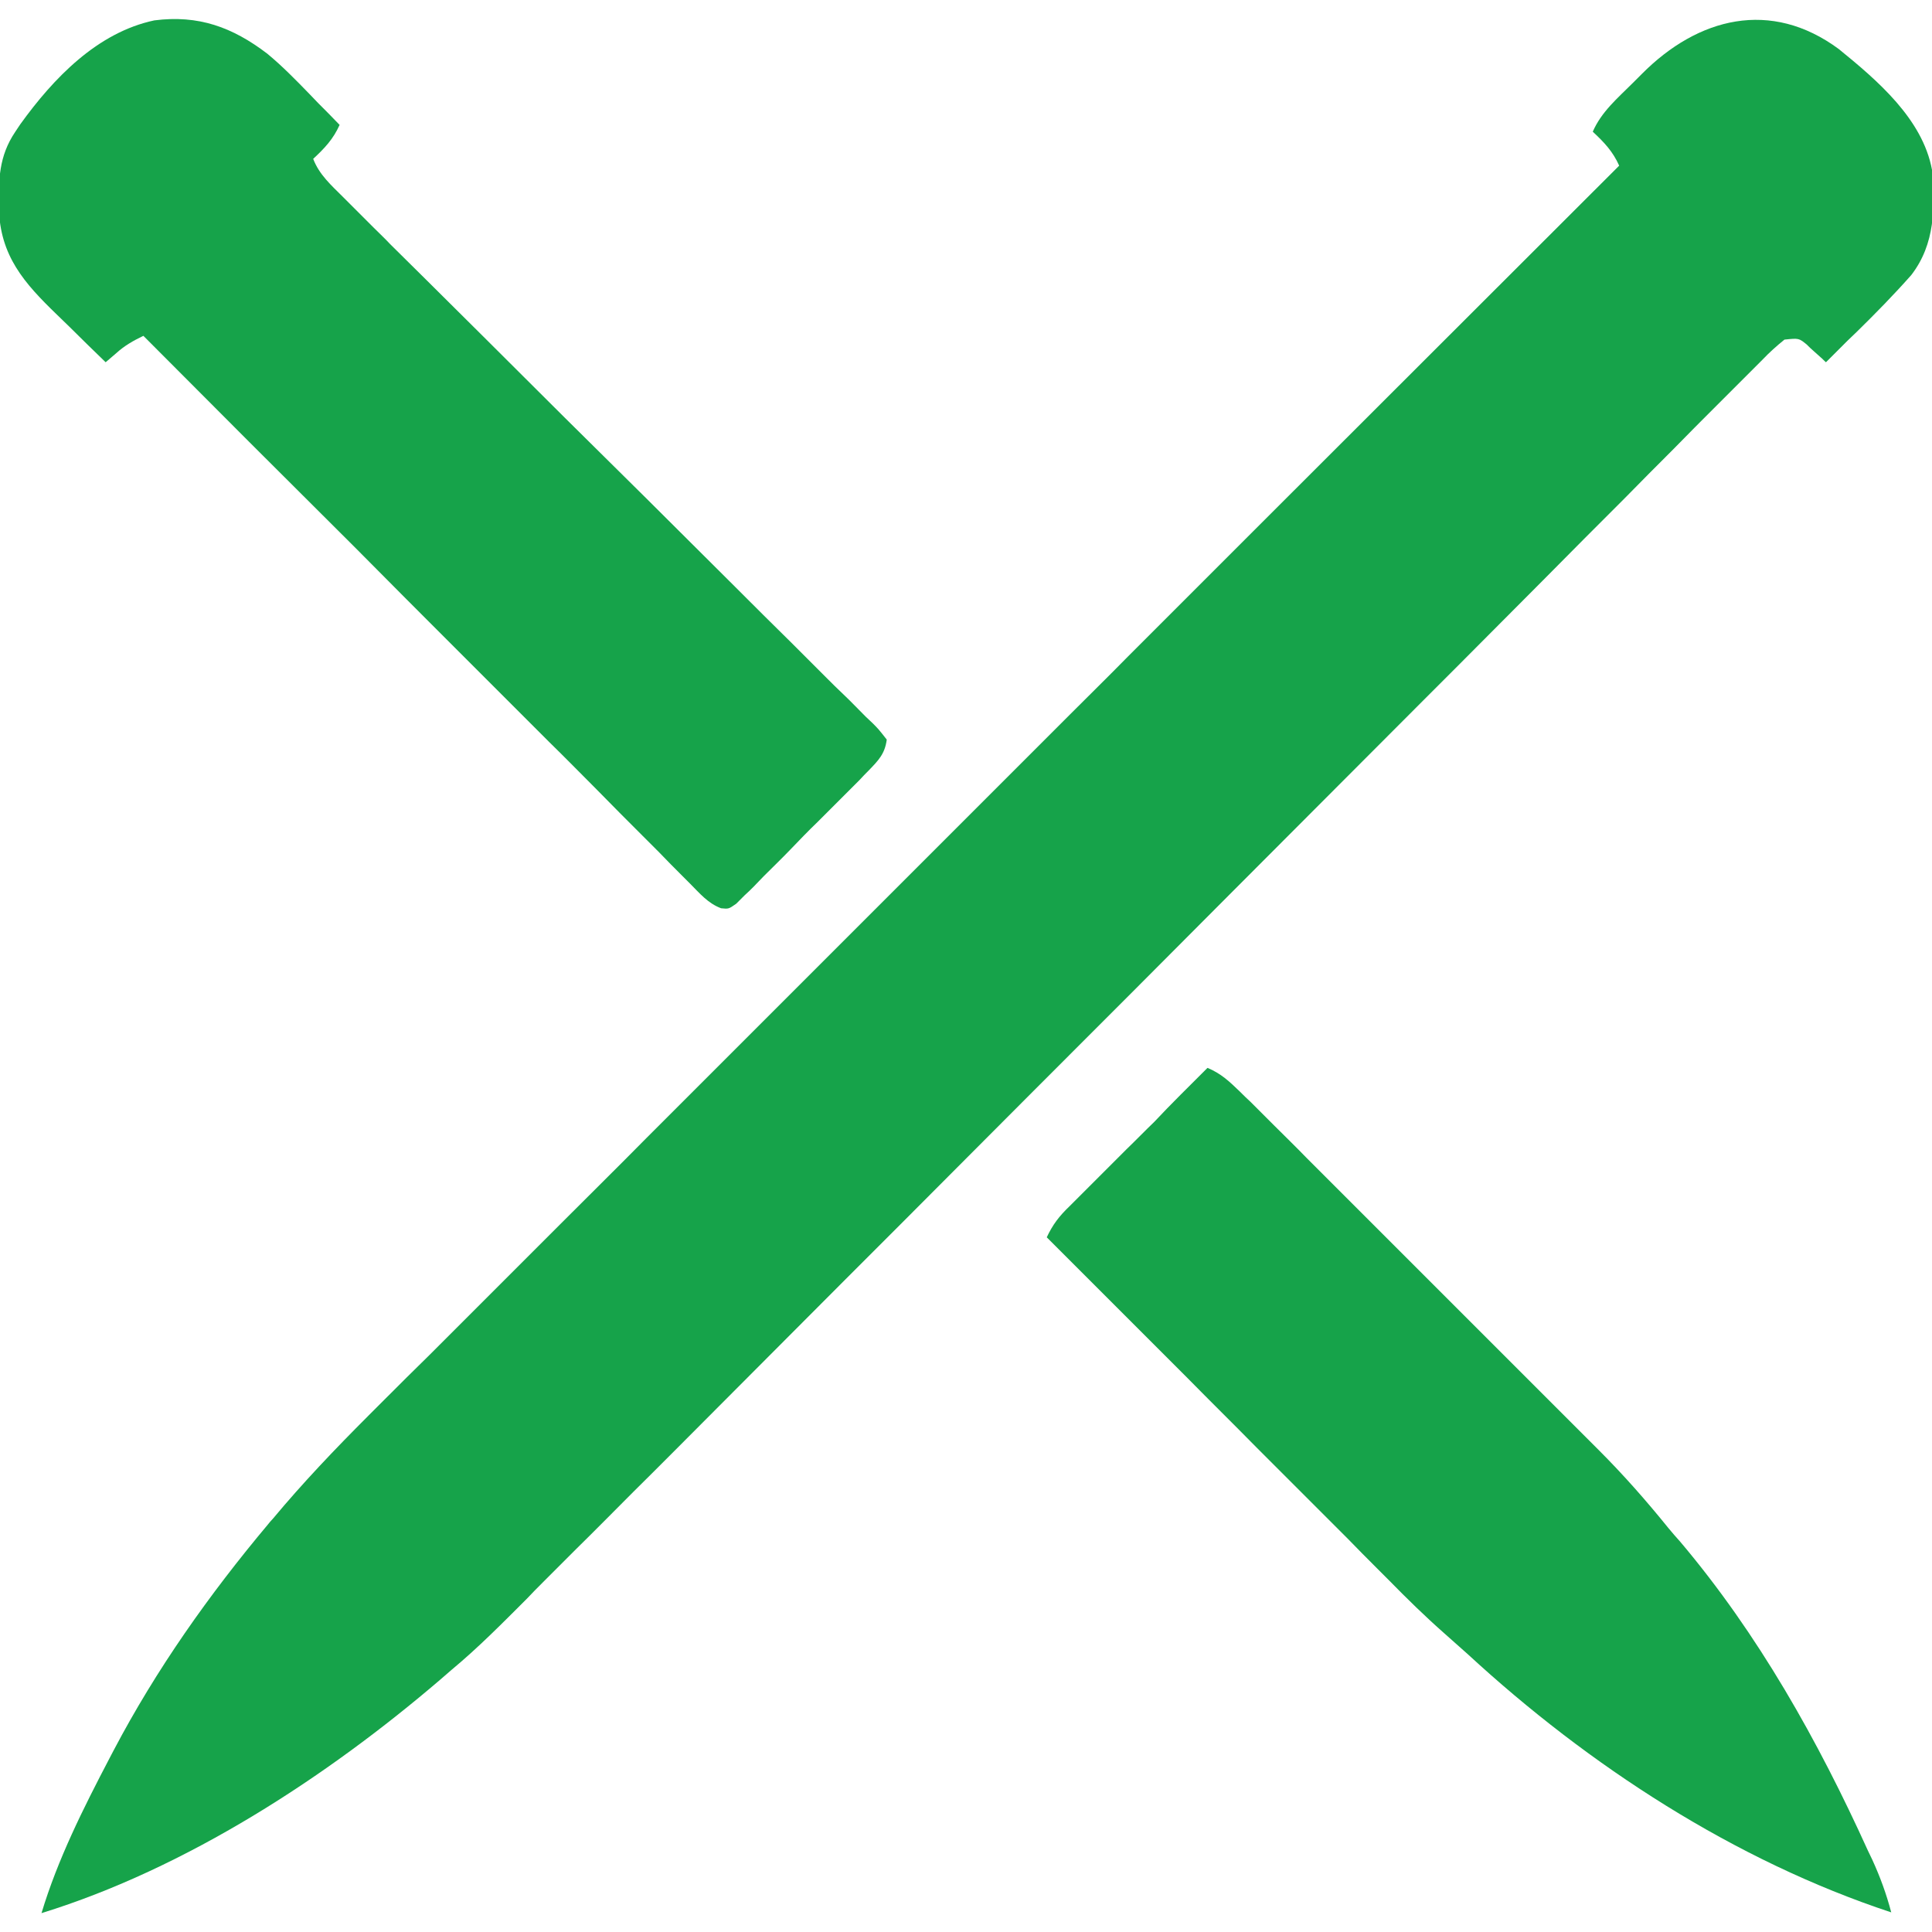
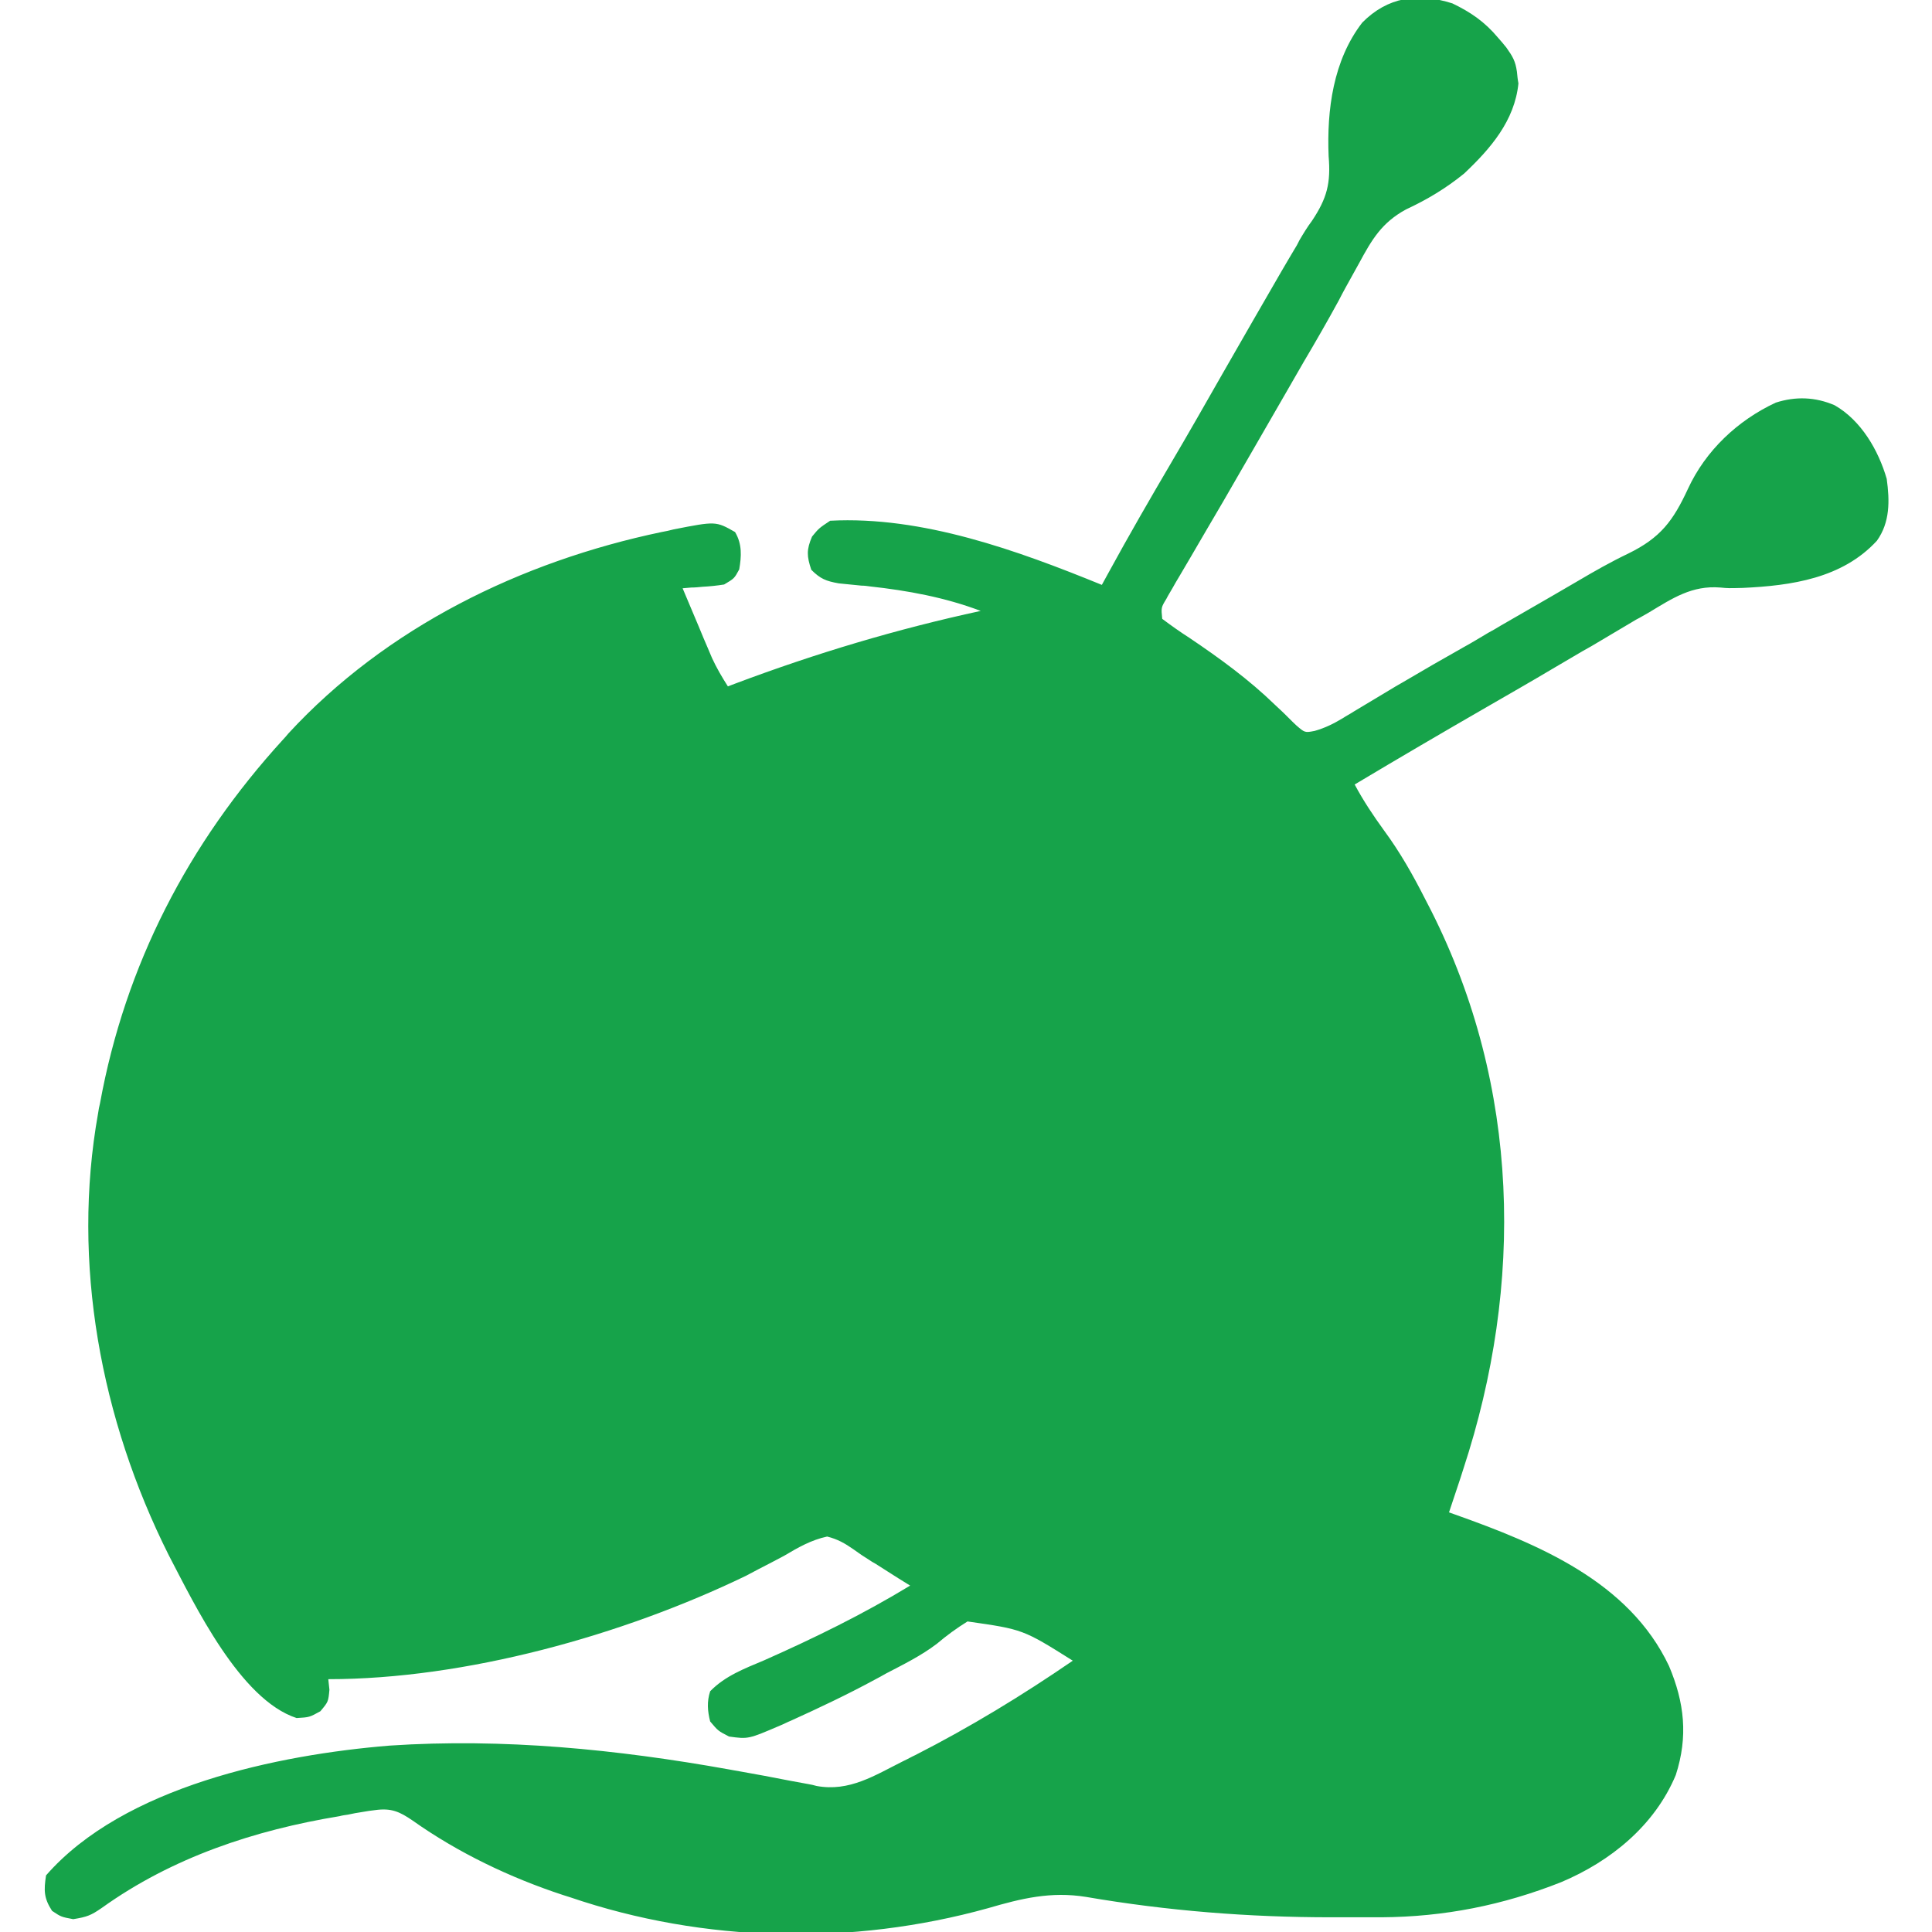
<svg xmlns="http://www.w3.org/2000/svg" viewBox="0 0 512 512" style="fill:#16A34A" width="32" height="32">
-   <path d="M487.3,13c10.2,8.3,22.2,18.5,24.7,32c0.8,9.9,0.9,19.6-5.5,27.9c-4.6,5.2-9.5,10.2-14.5,15.1c-0.8,0.8-1.6,1.5-2.4,2.3 c-1.9,1.9-3.8,3.8-5.7,5.7c-0.5-0.4-0.9-0.9-1.4-1.3c-0.9-0.8-0.9-0.8-1.9-1.7c-0.9-0.8-0.9-0.8-1.8-1.7c-2.1-1.7-2.1-1.7-5.9-1.3 c-2.1,1.7-4,3.4-5.9,5.4c-0.6,0.6-1.2,1.2-1.8,1.8c-2,2-3.9,3.9-5.9,5.9c-1.4,1.4-2.8,2.8-4.3,4.3c-3.9,3.9-7.8,7.8-11.7,11.8 c-4.2,4.2-8.4,8.4-12.6,12.7c-7.3,7.3-14.6,14.6-21.9,22c-7.7,7.7-15.3,15.4-23,23.1c-0.7,0.7-0.7,0.7-1.4,1.4 c-2.4,2.4-4.8,4.8-7.3,7.3c-17.2,17.2-34.3,34.4-51.5,51.6c-16.6,16.7-33.3,33.4-50,50.1c-0.5,0.5-1,1-1.6,1.6 c-11.7,11.7-23.4,23.5-35.1,35.2c-1,1-2,2-3,3c-1,1-2,2-3,3c-0.5,0.5-1,1-1.5,1.5c-2.5,2.5-4.9,4.9-7.4,7.4 c-11.5,11.5-23,23.1-34.5,34.6c-7.2,7.2-14.4,14.5-21.7,21.7c-5,5-9.9,10-14.9,14.9c-3,3-6,6-9.1,9.1c-1.4,1.4-2.8,2.8-4.1,4.2 c-6.5,6.5-12.9,13-20,18.9c-1,0.9-2,1.7-3,2.6C86.7,470.8,49.5,495.1,11,507c4.3-14.3,11.1-27.8,18-41c0.4-0.7,0.7-1.4,1.1-2.1 C41.4,442.4,55.4,422.6,71,404c0.4-0.5,0.8-1,1.3-1.5c8-9.6,16.5-18.5,25.3-27.3c1.4-1.4,2.9-2.9,4.3-4.3c3.9-3.9,7.8-7.8,11.8-11.7 c4.2-4.2,8.5-8.5,12.7-12.7c7.3-7.3,14.7-14.7,22-22c7.7-7.7,15.4-15.3,23-23c0.5-0.5,1-1,1.5-1.5c2.4-2.4,4.9-4.9,7.3-7.3 c17.2-17.2,34.4-34.4,51.6-51.6c16.7-16.7,33.4-33.4,50.1-50.1c0.5-0.5,1-1,1.6-1.6c5.2-5.2,10.4-10.3,15.5-15.5 c10.5-10.5,21.1-21.1,31.6-31.6c0.5-0.5,1-1,1.5-1.5c32.3-32.3,64.7-64.6,97-96.9c-1.7-3.8-4-6.2-7-9c2.3-5.3,6.6-8.9,10.6-12.9 c0.8-0.8,1.6-1.6,2.4-2.4C450,4.6,469.3-0.3,487.3,13z" />
-   <path d="M70.8,14.2c4,3.3,7.6,7,11.2,10.7c0.8,0.8,1.5,1.6,2.3,2.4c1.9,1.9,3.8,3.8,5.7,5.8c-1.7,3.8-4,6.2-7,9 c1.6,4.2,4.8,7,7.9,10.1c0.6,0.6,1.2,1.2,1.9,1.9c2.1,2.1,4.1,4.1,6.2,6.2c1.5,1.5,3,2.9,4.4,4.4c3.2,3.2,6.4,6.3,9.6,9.5 c5,5,10.1,10,15.1,15c14.3,14.3,28.6,28.5,43,42.7c7.9,7.9,15.8,15.7,23.7,23.6c5,5,10,10,15,14.9c3.1,3.1,6.2,6.2,9.3,9.3 c1.4,1.4,2.9,2.9,4.4,4.3c2,1.9,3.9,3.9,5.9,5.9c0.6,0.6,1.2,1.1,1.8,1.7c1.6,1.6,1.6,1.6,3.8,4.4c-0.5,3.8-2.2,5.5-4.8,8.2 c-0.8,0.8-1.6,1.6-2.4,2.5c-0.9,0.9-1.8,1.8-2.7,2.7c-0.9,0.9-1.8,1.8-2.7,2.7c-1.9,1.9-3.8,3.8-5.7,5.7c-2.5,2.4-4.9,4.9-7.3,7.4 c-2.3,2.4-4.7,4.7-7,7c-0.9,0.9-1.7,1.8-2.6,2.7c-0.8,0.8-1.6,1.6-2.5,2.4c-0.7,0.7-1.4,1.4-2.2,2.2c-2,1.4-2,1.4-4,1.2 c-3.5-1.3-5.7-4-8.3-6.6c-0.6-0.6-1.2-1.2-1.9-1.9c-2.1-2.1-4.2-4.2-6.2-6.3c-1.5-1.5-3-3-4.5-4.5c-4-4-8.1-8.1-12.1-12.2 c-4.2-4.2-8.4-8.5-12.7-12.7c-8-8-16-16-24-24c-9.1-9.1-18.2-18.2-27.3-27.4C75.4,126.5,56.7,107.8,38,89c-2.7,1.3-5,2.6-7.2,4.6 c-1.4,1.2-1.4,1.2-2.8,2.4c-3.2-3.1-6.4-6.2-9.6-9.4c-1.1-1.1-2.2-2.1-3.3-3.2C6.4,75,0,67.8-0.3,55.1C-0.4,47.6-0.3,41.4,4,35 c0.5-0.7,0.9-1.4,1.4-2.1C14.2,20.7,25.8,8.6,40.9,5.4C52.6,3.9,61.6,7.2,70.8,14.2z" />
-   <path d="M320,283c3.6,1.5,5.8,3.6,8.6,6.3c0.9,0.9,1.8,1.8,2.8,2.7c1,1,2,2,3,3c1.1,1.1,2.1,2.1,3.2,3.2c2.9,2.9,5.8,5.7,8.6,8.6 c3,3,6,6,9,9c5.1,5.1,10.1,10.1,15.2,15.2c5.8,5.8,11.7,11.7,17.5,17.5c5,5,10.1,10.1,15.1,15.1c3,3,6,6,9,9 c2.8,2.8,5.7,5.7,8.5,8.5c1,1,2.1,2.1,3.1,3.1c6.6,6.6,12.6,13.4,18.5,20.7c1,1.2,2.1,2.5,3.2,3.7c20.7,24.5,36.5,52.7,49.7,81.8 c0.4,0.8,0.8,1.7,1.2,2.5c2.1,4.6,3.7,9,5,13.9c-41.5-13.7-80.2-38.9-112.2-68.4c-2.1-1.9-4.2-3.7-6.3-5.6c-5.1-4.5-9.9-9.2-14.6-14 c-1-1-2-2-3-3c-2.7-2.7-5.4-5.4-8-8.1c-2.8-2.8-5.6-5.6-8.4-8.4c-5.3-5.3-10.6-10.6-15.9-15.9c-6-6.1-12.1-12.1-18.1-18.2 c-12.4-12.4-24.9-24.9-37.3-37.3c1.6-3.4,3.3-5.6,6-8.2c1.2-1.2,1.2-1.2,2.5-2.5c0.9-0.9,1.8-1.8,2.7-2.7c0.9-0.9,1.8-1.8,2.7-2.7 c2.4-2.4,4.8-4.8,7.2-7.2c2.5-2.4,4.9-4.9,7.4-7.3C310.3,292.6,315.2,287.8,320,283z" />
+   <path d="M384.9,0.9c4.8,2.3,8.6,4.9,12.1,9.1c0.7,0.8,1.5,1.7,2.2,2.6c1.7,2.4,2.4,3.6,2.8,6.4c0.1,1,0.2,2.1,0.4,3.1 C401.4,32,395,39.4,388,46c-4.8,3.9-9.8,6.9-15.4,9.5c-6.4,3.5-9,7.9-12.4,14.2c-1.2,2.2-2.4,4.3-3.6,6.5c-0.6,1.1-1.2,2.2-1.8,3.4 c-3,5.5-6.1,10.9-9.3,16.3c-1.3,2.2-2.5,4.4-3.8,6.6c-3.1,5.4-6.3,10.9-9.4,16.3c-1.2,2.1-2.5,4.3-3.7,6.4 c-2.9,5.1-5.9,10.2-8.9,15.3c-1.4,2.4-2.8,4.8-4.2,7.2c-1,1.7-2,3.4-3,5.1c-0.9,1.5-0.9,1.5-1.8,3.1c-0.5,0.9-1.1,1.8-1.6,2.8 c-1.4,2.3-1.4,2.3-1.1,5.3c2.4,1.8,4.8,3.5,7.3,5.1c8,5.4,15.7,11,22.6,17.7c0.5,0.5,1,0.9,1.5,1.4c1.4,1.3,2.7,2.7,4.1,4 c2.3,2,2.3,2,4.9,1.5c2.8-0.8,5-1.9,7.5-3.4c0.9-0.6,1.9-1.1,2.8-1.7c1-0.6,2-1.2,3-1.8c2.2-1.3,4.3-2.6,6.5-3.9 c1.1-0.7,2.2-1.3,3.4-2c5.4-3.2,10.8-6.3,16.3-9.4c2.2-1.2,4.3-2.5,6.5-3.8c1.1-0.6,2.2-1.2,3.3-1.9c2.8-1.6,5.7-3.3,8.5-4.9 c1.7-1,3.5-2,5.2-3c2.2-1.3,4.5-2.6,6.7-3.9c4.4-2.6,8.8-5.1,13.4-7.3c8.6-4.2,11.9-8.7,15.8-17.1c4.7-10.2,13.2-18.2,23.3-22.9 c5.3-1.7,10.5-1.5,15.6,0.7c7,4,11.6,11.9,13.8,19.5c0.8,5.8,0.9,11.5-2.6,16.4c-9.2,10-22.7,11.9-35.5,12.5c-3.9,0.1-3.9,0.1-6-0.1 c-7.5-0.6-12.6,2.8-18.9,6.6c-1.1,0.6-2.2,1.3-3.4,1.9c-3.2,1.9-6.4,3.8-9.6,5.7c-1.5,0.9-3,1.8-4.5,2.6c-2.7,1.6-5.3,3.1-8,4.7 c-5.7,3.4-11.5,6.7-17.2,10c-11.8,6.8-23.6,13.7-35.3,20.7c2.3,4.3,4.9,8.2,7.8,12.2c4.2,5.7,7.6,11.7,10.8,18 c0.6,1.1,1.1,2.2,1.7,3.3c23.5,46.6,24.6,98.9,8.5,147.9c-0.4,1.3-0.4,1.3-0.8,2.5c-0.3,0.9-0.6,1.8-0.9,2.7 c-0.7,2.1-1.4,4.2-2.1,6.3c0.6,0.2,1.1,0.4,1.7,0.6c21.9,7.8,46,17.7,56.6,40.1c4.1,9.7,5.1,18.7,1.8,28.9 c-5.6,13.4-17.3,22.9-30.4,28.4c-15.4,6.1-31,9.2-47.6,9.3c-1.3,0-1.3,0-2.5,0c-2.7,0-5.4,0-8.1,0c-0.9,0-1.9,0-2.8,0 c-21.8,0-43.3-1.7-64.9-5.4c-9.3-1.5-17.1,0.4-26,3c-36,10-75.2,9.2-110.7-2.9c-1-0.3-1-0.3-1.9-0.6c-14-4.6-27.8-11.2-39.8-19.7 c-3.5-2.4-5.7-3.4-10-2.8c-1.1,0.1-2.2,0.3-3.4,0.5c-1.3,0.2-2.5,0.4-3.8,0.7c-0.7,0.1-1.5,0.2-2.2,0.4c-22.5,3.7-44.3,10.9-63,24.3 c-2.9,2-3.9,2.4-7.6,3c-3.2-0.6-3.2-0.6-5.6-2.2c-2.2-3.4-2.2-5.4-1.6-9.4c20.6-23.6,61.6-32,91.1-34.4c30.1-2,60.2,1,89.8,6.3 c0.9,0.2,1.8,0.3,2.8,0.5c4.5,0.8,8.9,1.6,13.4,2.5c1.6,0.3,3.3,0.6,4.9,0.9c1.1,0.2,1.1,0.2,2.2,0.5c8.7,1.6,15.4-2.8,23-6.6 c1.1-0.5,2.1-1.1,3.2-1.6c14.5-7.4,28.3-15.8,41.7-25c-13.2-8.3-13.2-8.3-27.9-10.4c-2.9,1.8-5.5,3.7-8.1,5.9 c-4.2,3.2-8.9,5.5-13.5,7.9c-1,0.6-2,1.1-3.1,1.7c-7.2,3.9-14.6,7.4-22.1,10.8c-1,0.4-1.9,0.9-2.9,1.3c-8.4,3.6-8.4,3.6-13.5,2.9 c-2.9-1.5-2.9-1.5-5-4c-0.7-2.8-0.9-5.2,0-8c4-4.1,9.1-6,14.3-8.2c13.3-5.9,26.2-12.2,38.7-19.8c-2-1.2-4-2.5-5.9-3.7 c-1.1-0.7-2.2-1.4-3.3-2.1c-0.6-0.3-1.2-0.7-1.8-1.1c-1.9-1.2-1.9-1.2-4-2.7c-2.3-1.6-4.2-2.7-7-3.4c-4.2,0.9-7.7,2.9-11.4,5.1 c-2.2,1.2-4.4,2.3-6.7,3.5c-1.1,0.6-2.3,1.2-3.4,1.8C165,433.4,123.3,445,87,445c0.1,0.9,0.2,1.8,0.3,2.8c-0.3,3.2-0.3,3.2-2.4,5.7 c-2.9,1.6-2.9,1.6-6.3,1.8c-15-4.9-27-30-33.9-43.2C26.7,376.2,18.9,334.7,26,295c0.2-1.3,0.2-1.3,0.5-2.6 c6.7-36.7,23.4-68.9,48.5-96.4c0.5-0.5,0.9-1,1.4-1.6c26-28.2,61.7-45.6,98.9-53.4c1.1-0.2,2.1-0.4,3.2-0.7 c11.2-2.2,11.2-2.2,16.3,0.7c1.9,3.2,1.7,6.4,1.1,9.9c-1.3,2.4-1.3,2.4-4,4c-1.9,0.3-3.8,0.5-5.7,0.6c-1,0.1-2,0.2-3,0.2 c-0.8,0.1-1.5,0.1-2.3,0.2c1.4,3.4,2.9,6.8,4.3,10.2c0.4,1,0.8,1.9,1.2,2.9c0.4,0.9,0.8,1.9,1.2,2.8c0.4,0.9,0.7,1.7,1.1,2.6 c1.2,2.6,2.6,5,4.2,7.5c0.7-0.3,1.4-0.5,2.1-0.8c21.3-8,42.7-14.4,64.9-19.2c-9.5-3.6-19.4-5.4-29.4-6.5c-0.7-0.1-1.4-0.2-2.2-0.2 c-2-0.2-4-0.4-6-0.6c-3.4-0.6-4.9-1.2-7.3-3.6c-1.2-3.6-1.3-5.3,0.2-8.8c1.8-2.2,1.8-2.2,4.8-4.2c24.4-1.3,49.7,7.9,72,17 c0.8-1.5,0.8-1.5,1.7-3.1c5.4-9.9,11-19.6,16.7-29.3c4.6-7.8,9.1-15.7,13.6-23.6c5.2-9.1,10.4-18.1,15.6-27.1c0.6-1,1.1-1.9,1.7-2.9 c0.5-0.9,1.1-1.8,1.6-2.7c0.8-1.3,0.8-1.3,1.5-2.7c1-1.7,2.1-3.5,3.3-5.1c4-6,5-10,4.4-17.1C351.6,29.1,353.3,16,361,6 C367.7-0.8,375.8-2,384.9,0.9z" />
</svg>
